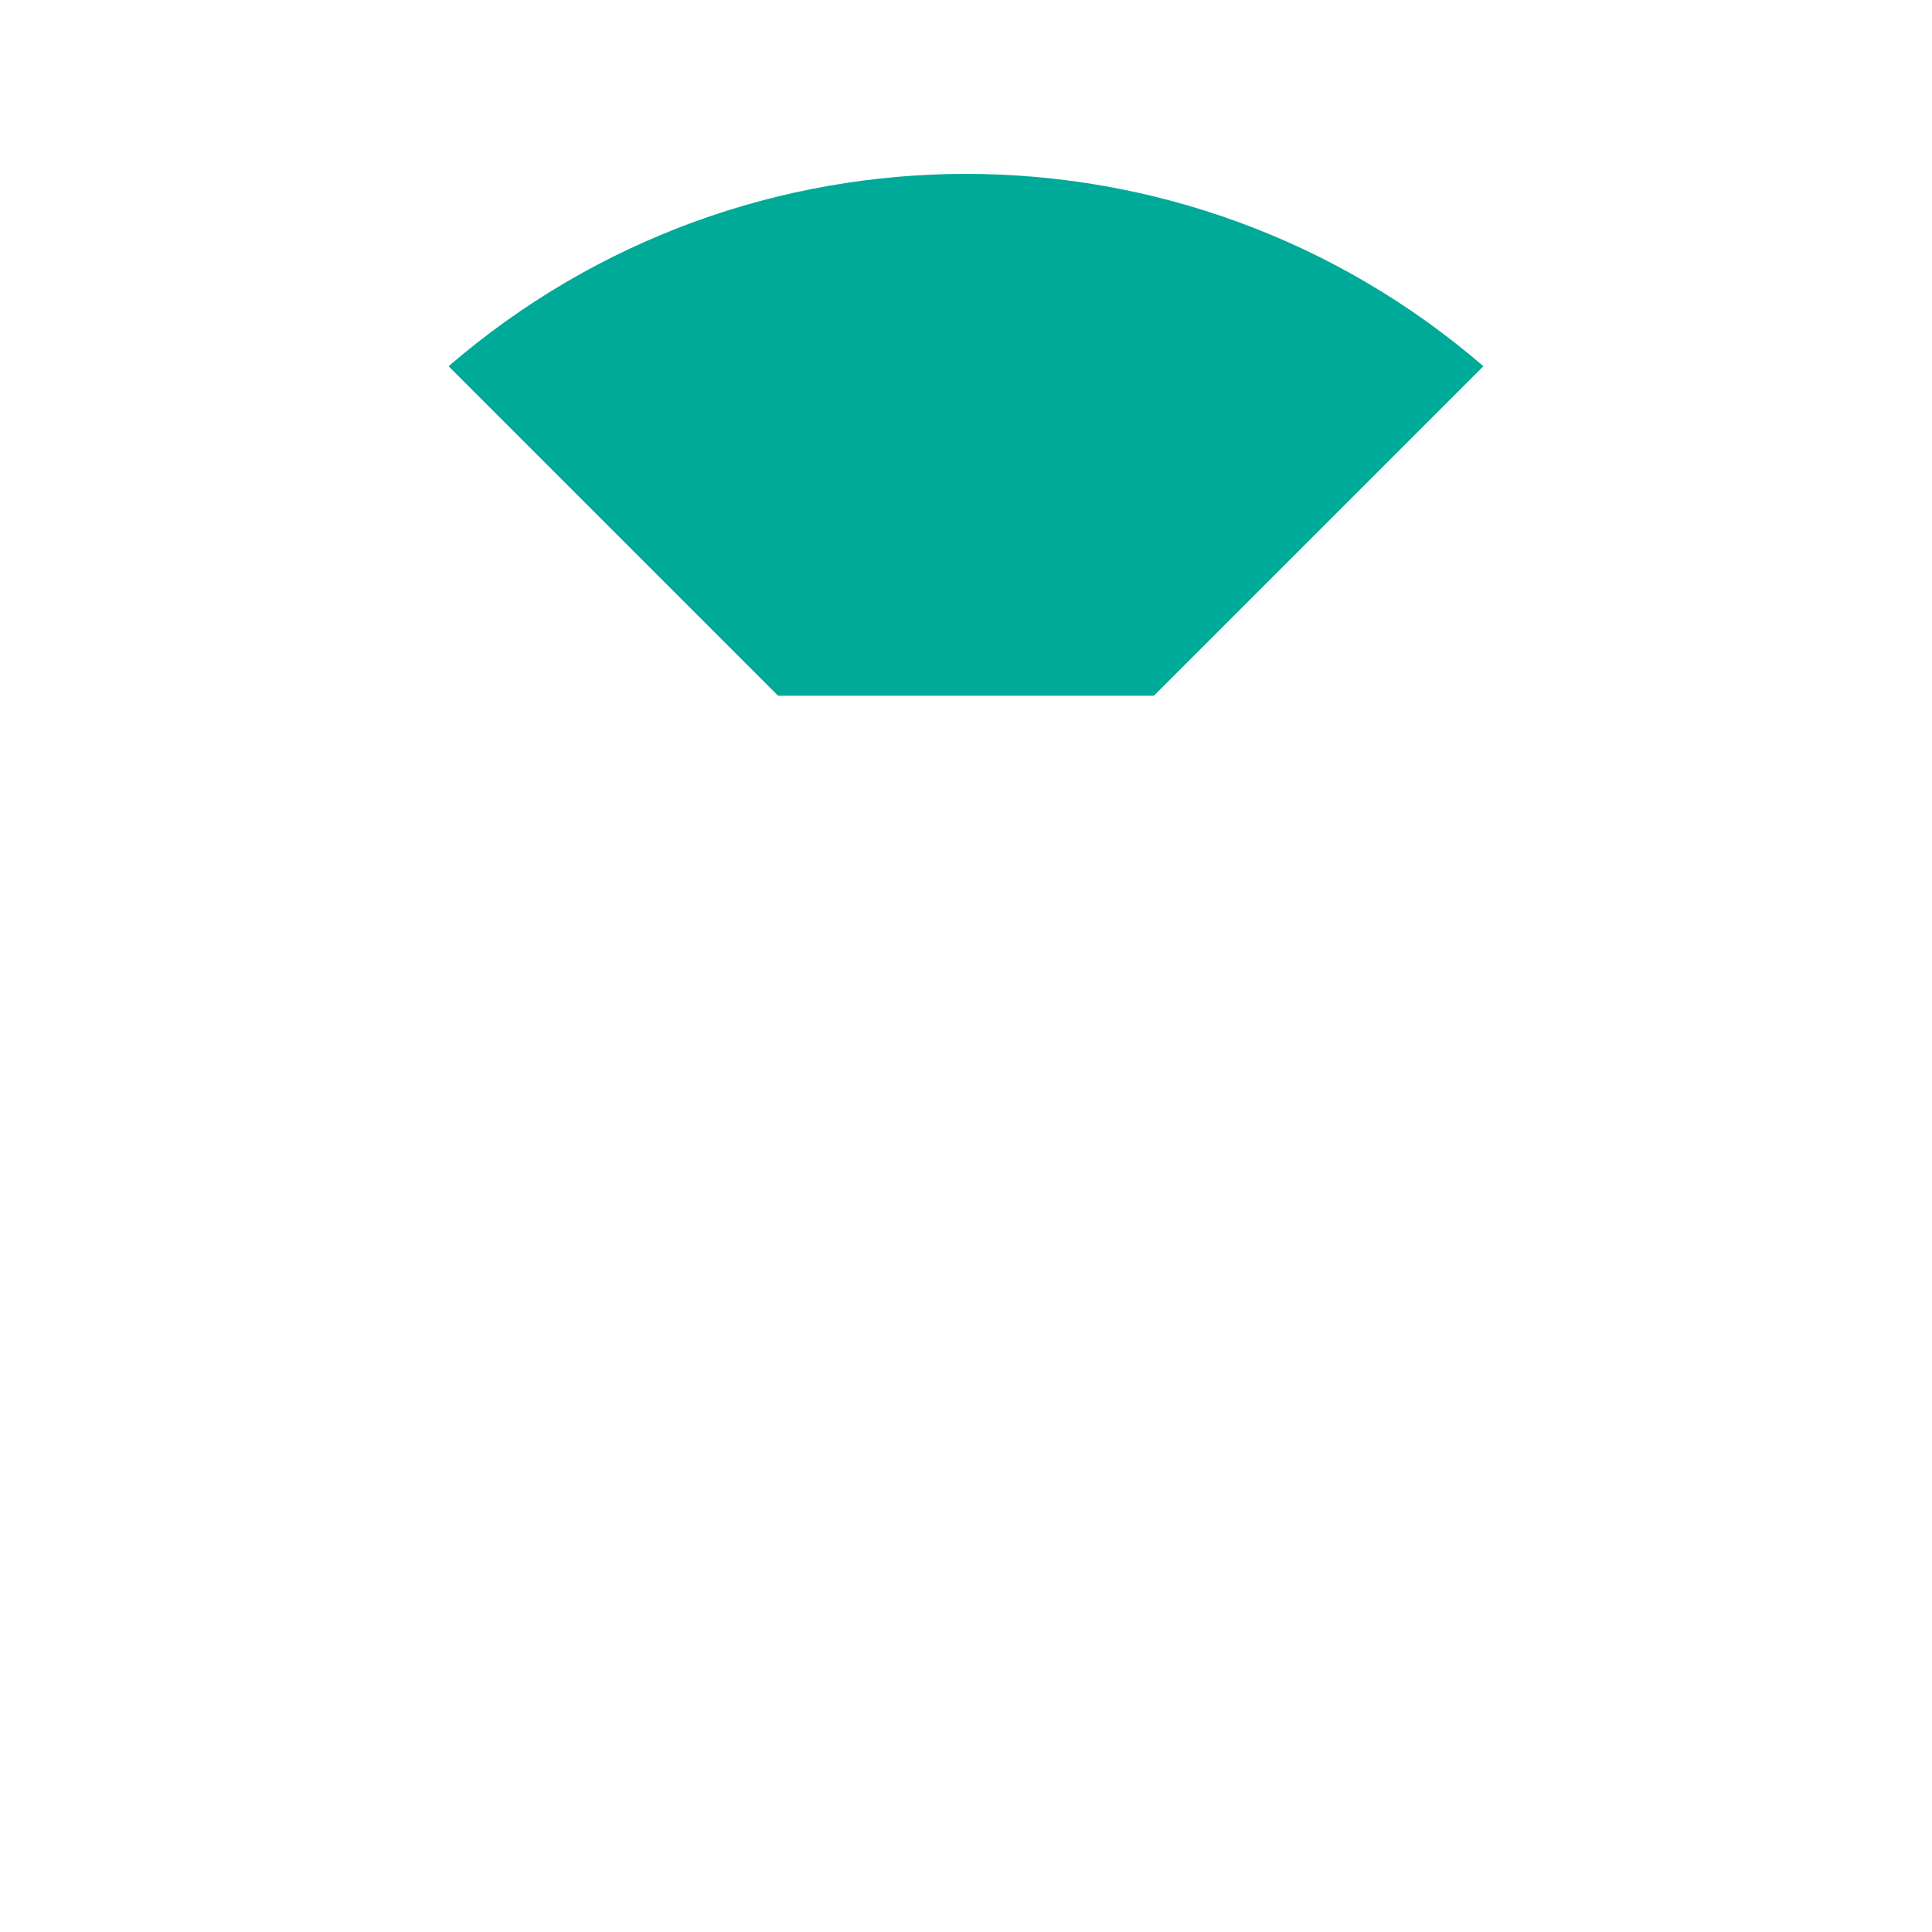
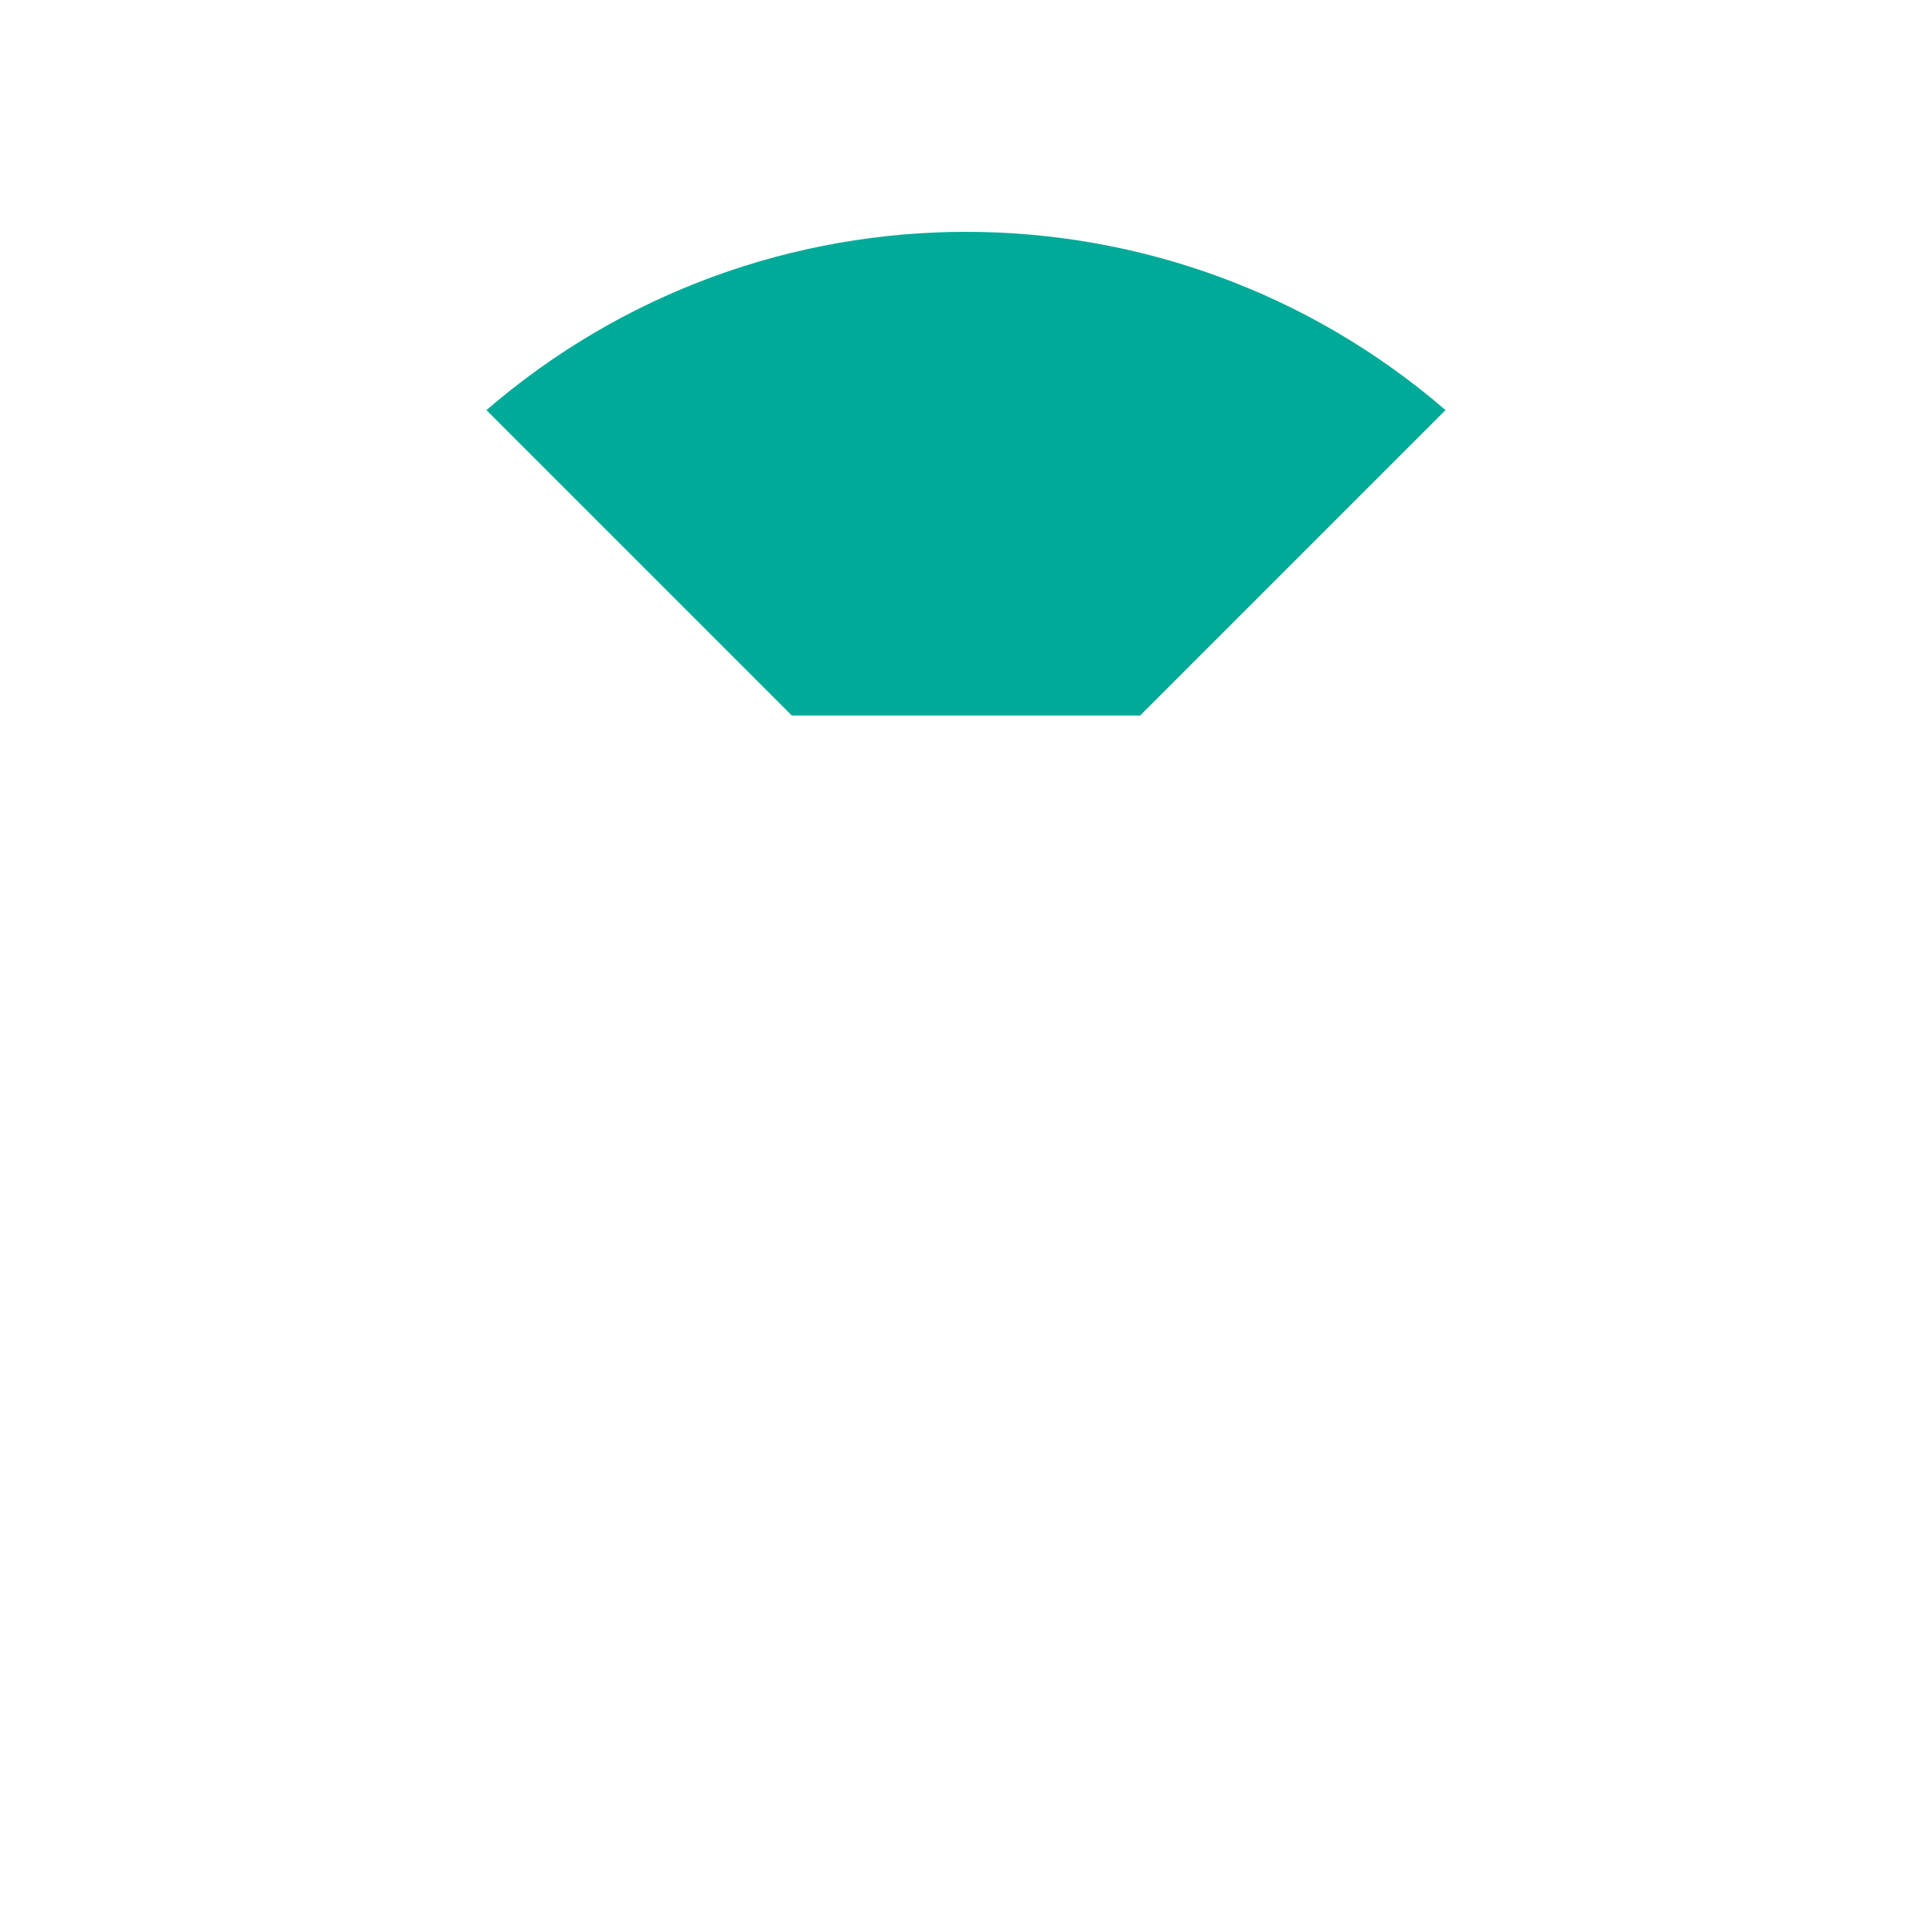
<svg xmlns="http://www.w3.org/2000/svg" width="1024" height="1024" viewBox="0 0 1024 1024">
-   <path d="M412.418 368.76 L237.761 194.103 A419.84 419.84 0 0 1 786.239 194.103 L611.582 368.76 Z" fill="#00AA98" />
+   <path d="M419.705 379.241 L257.827 217.364 A389.12 389.12 0 0 1 766.173 217.364 L604.295 379.241 Z" fill="#00AA98" />
</svg>
